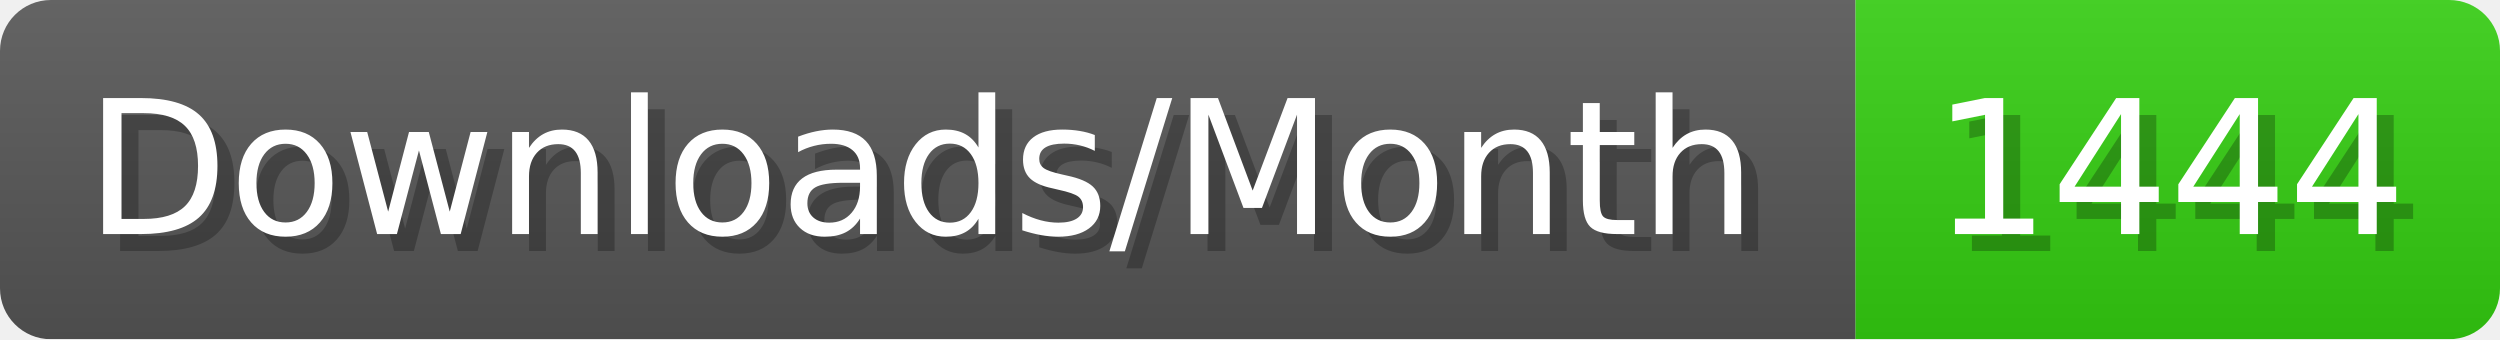
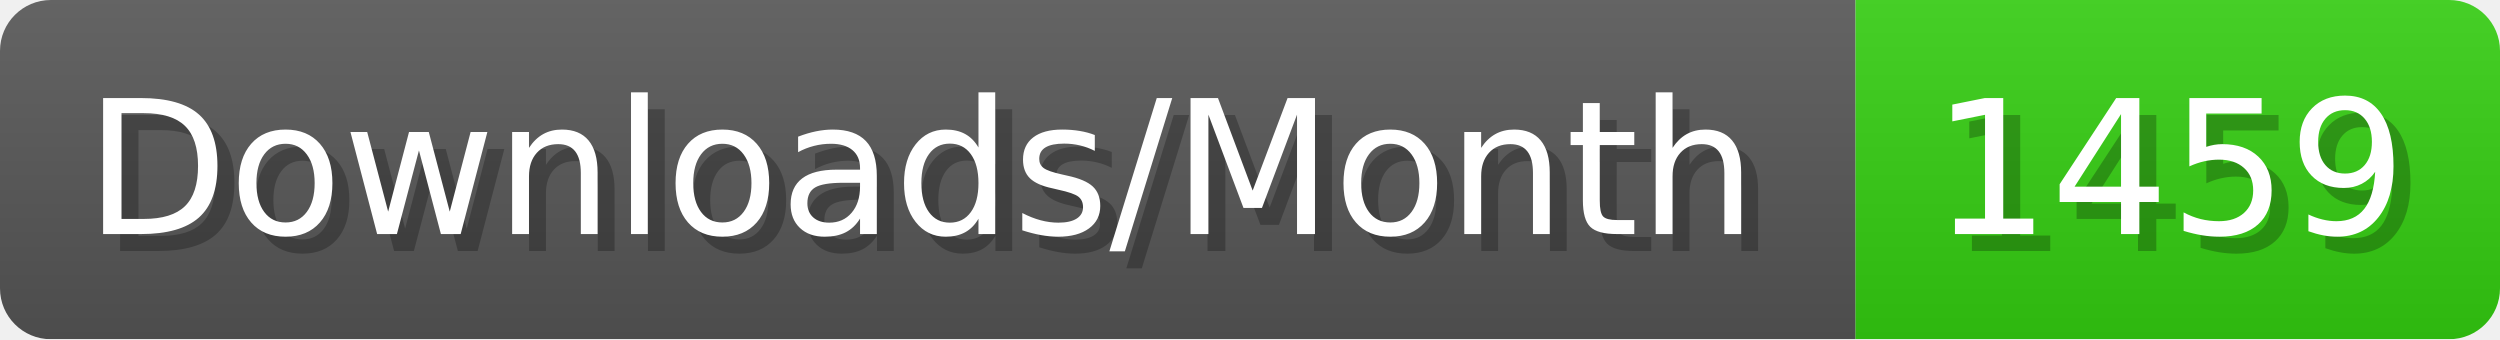
- <svg xmlns="http://www.w3.org/2000/svg" width="147.4" height="20" viewBox="0 0 1474 200" role="img" aria-label="Downloads/Month: 1444">
+ <svg xmlns="http://www.w3.org/2000/svg" width="147.4" height="20" viewBox="0 0 1474 200" role="img" aria-label="Downloads/Month: 1459">
  <linearGradient id="YlXUI" x2="0" y2="100%">
    <stop offset="0" stop-opacity=".1" stop-color="#EEE" />
    <stop offset="1" stop-opacity=".1" />
  </linearGradient>
  <mask id="JHhop">
    <rect width="1474" height="200" rx="30" fill="#FFF" />
  </mask>
  <g mask="url(#JHhop)">
    <rect width="1094" height="200" fill="#555" />
    <rect width="380" height="200" fill="#3C1" x="1094" />
    <rect width="1474" height="200" fill="url(#YlXUI)" />
  </g>
  <g aria-hidden="true" fill="#fff" text-anchor="start" font-family="Verdana,DejaVu Sans,sans-serif" font-size="110">
    <text x="60" y="148" textLength="994" fill="#000" opacity="0.25">Downloads/Month</text>
    <text x="50" y="138" textLength="994">Downloads/Month</text>
-     <text x="1149" y="148" textLength="280" fill="#000" opacity="0.25">1444</text>
-     <text x="1139" y="138" textLength="280">1444</text>
+     <text x="1149" y="148" textLength="280" fill="#000" opacity="0.25">1459</text>
+     <text x="1139" y="138" textLength="280">1459</text>
  </g>
</svg>
